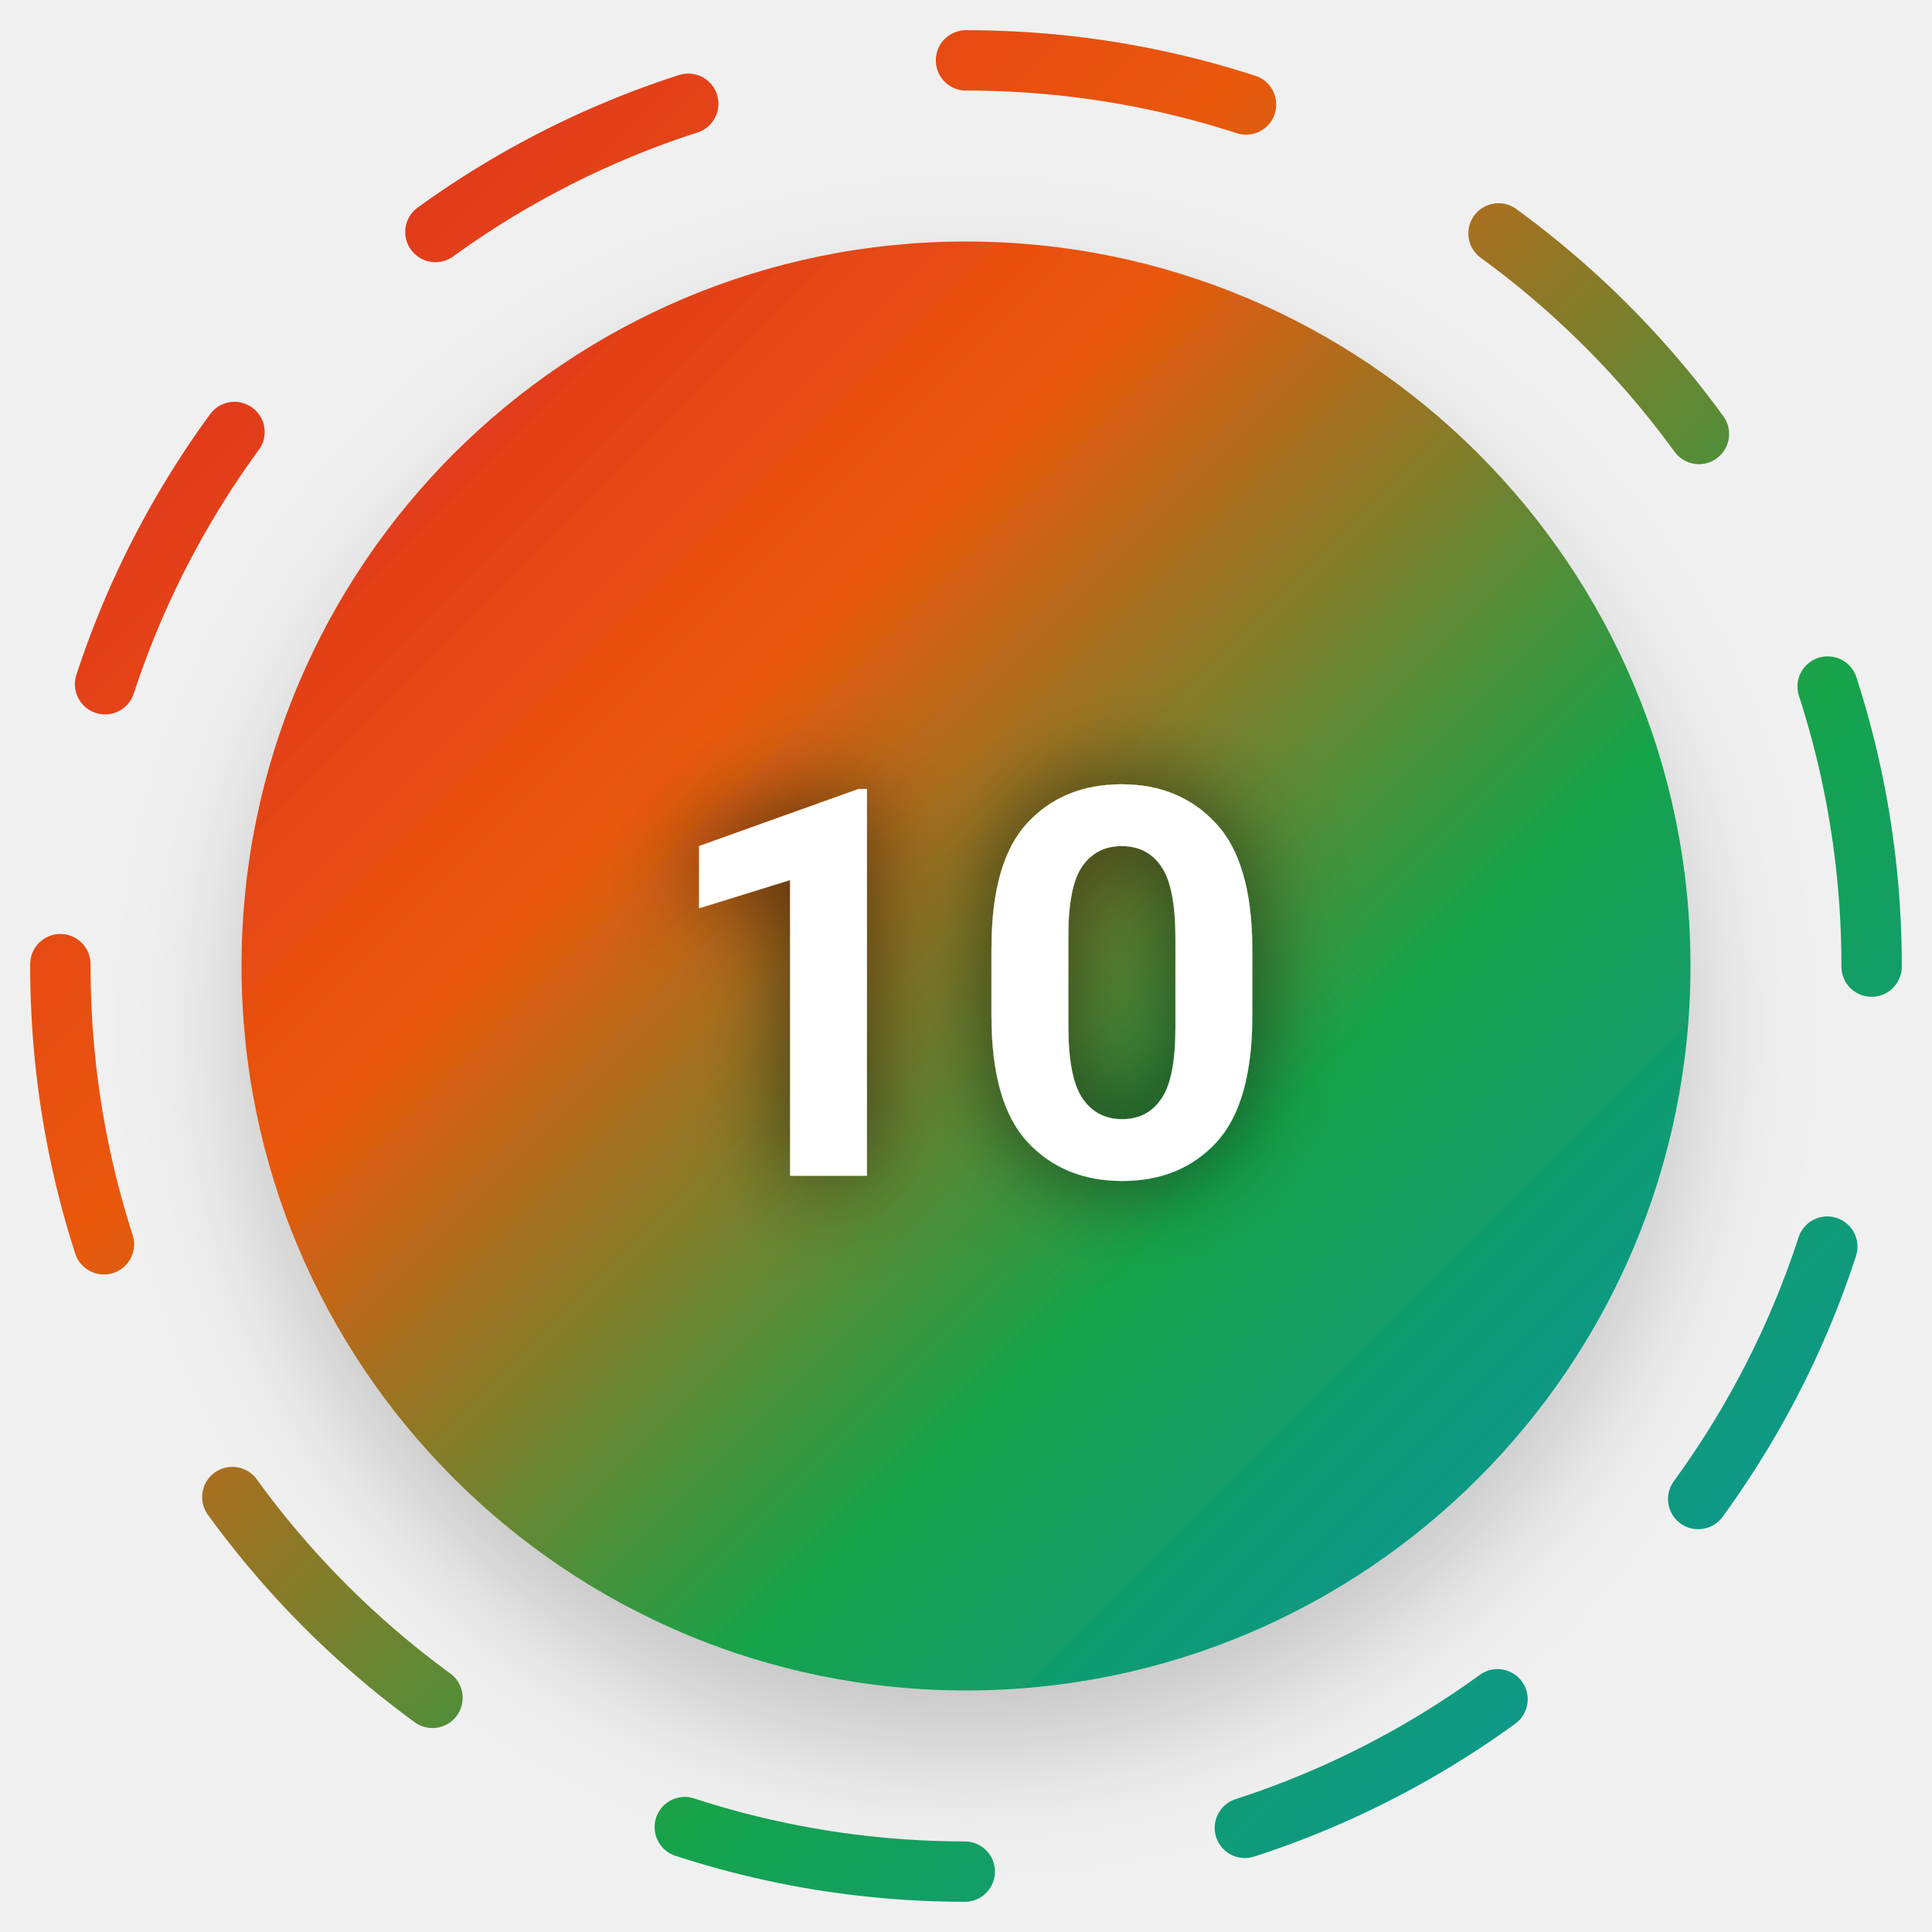
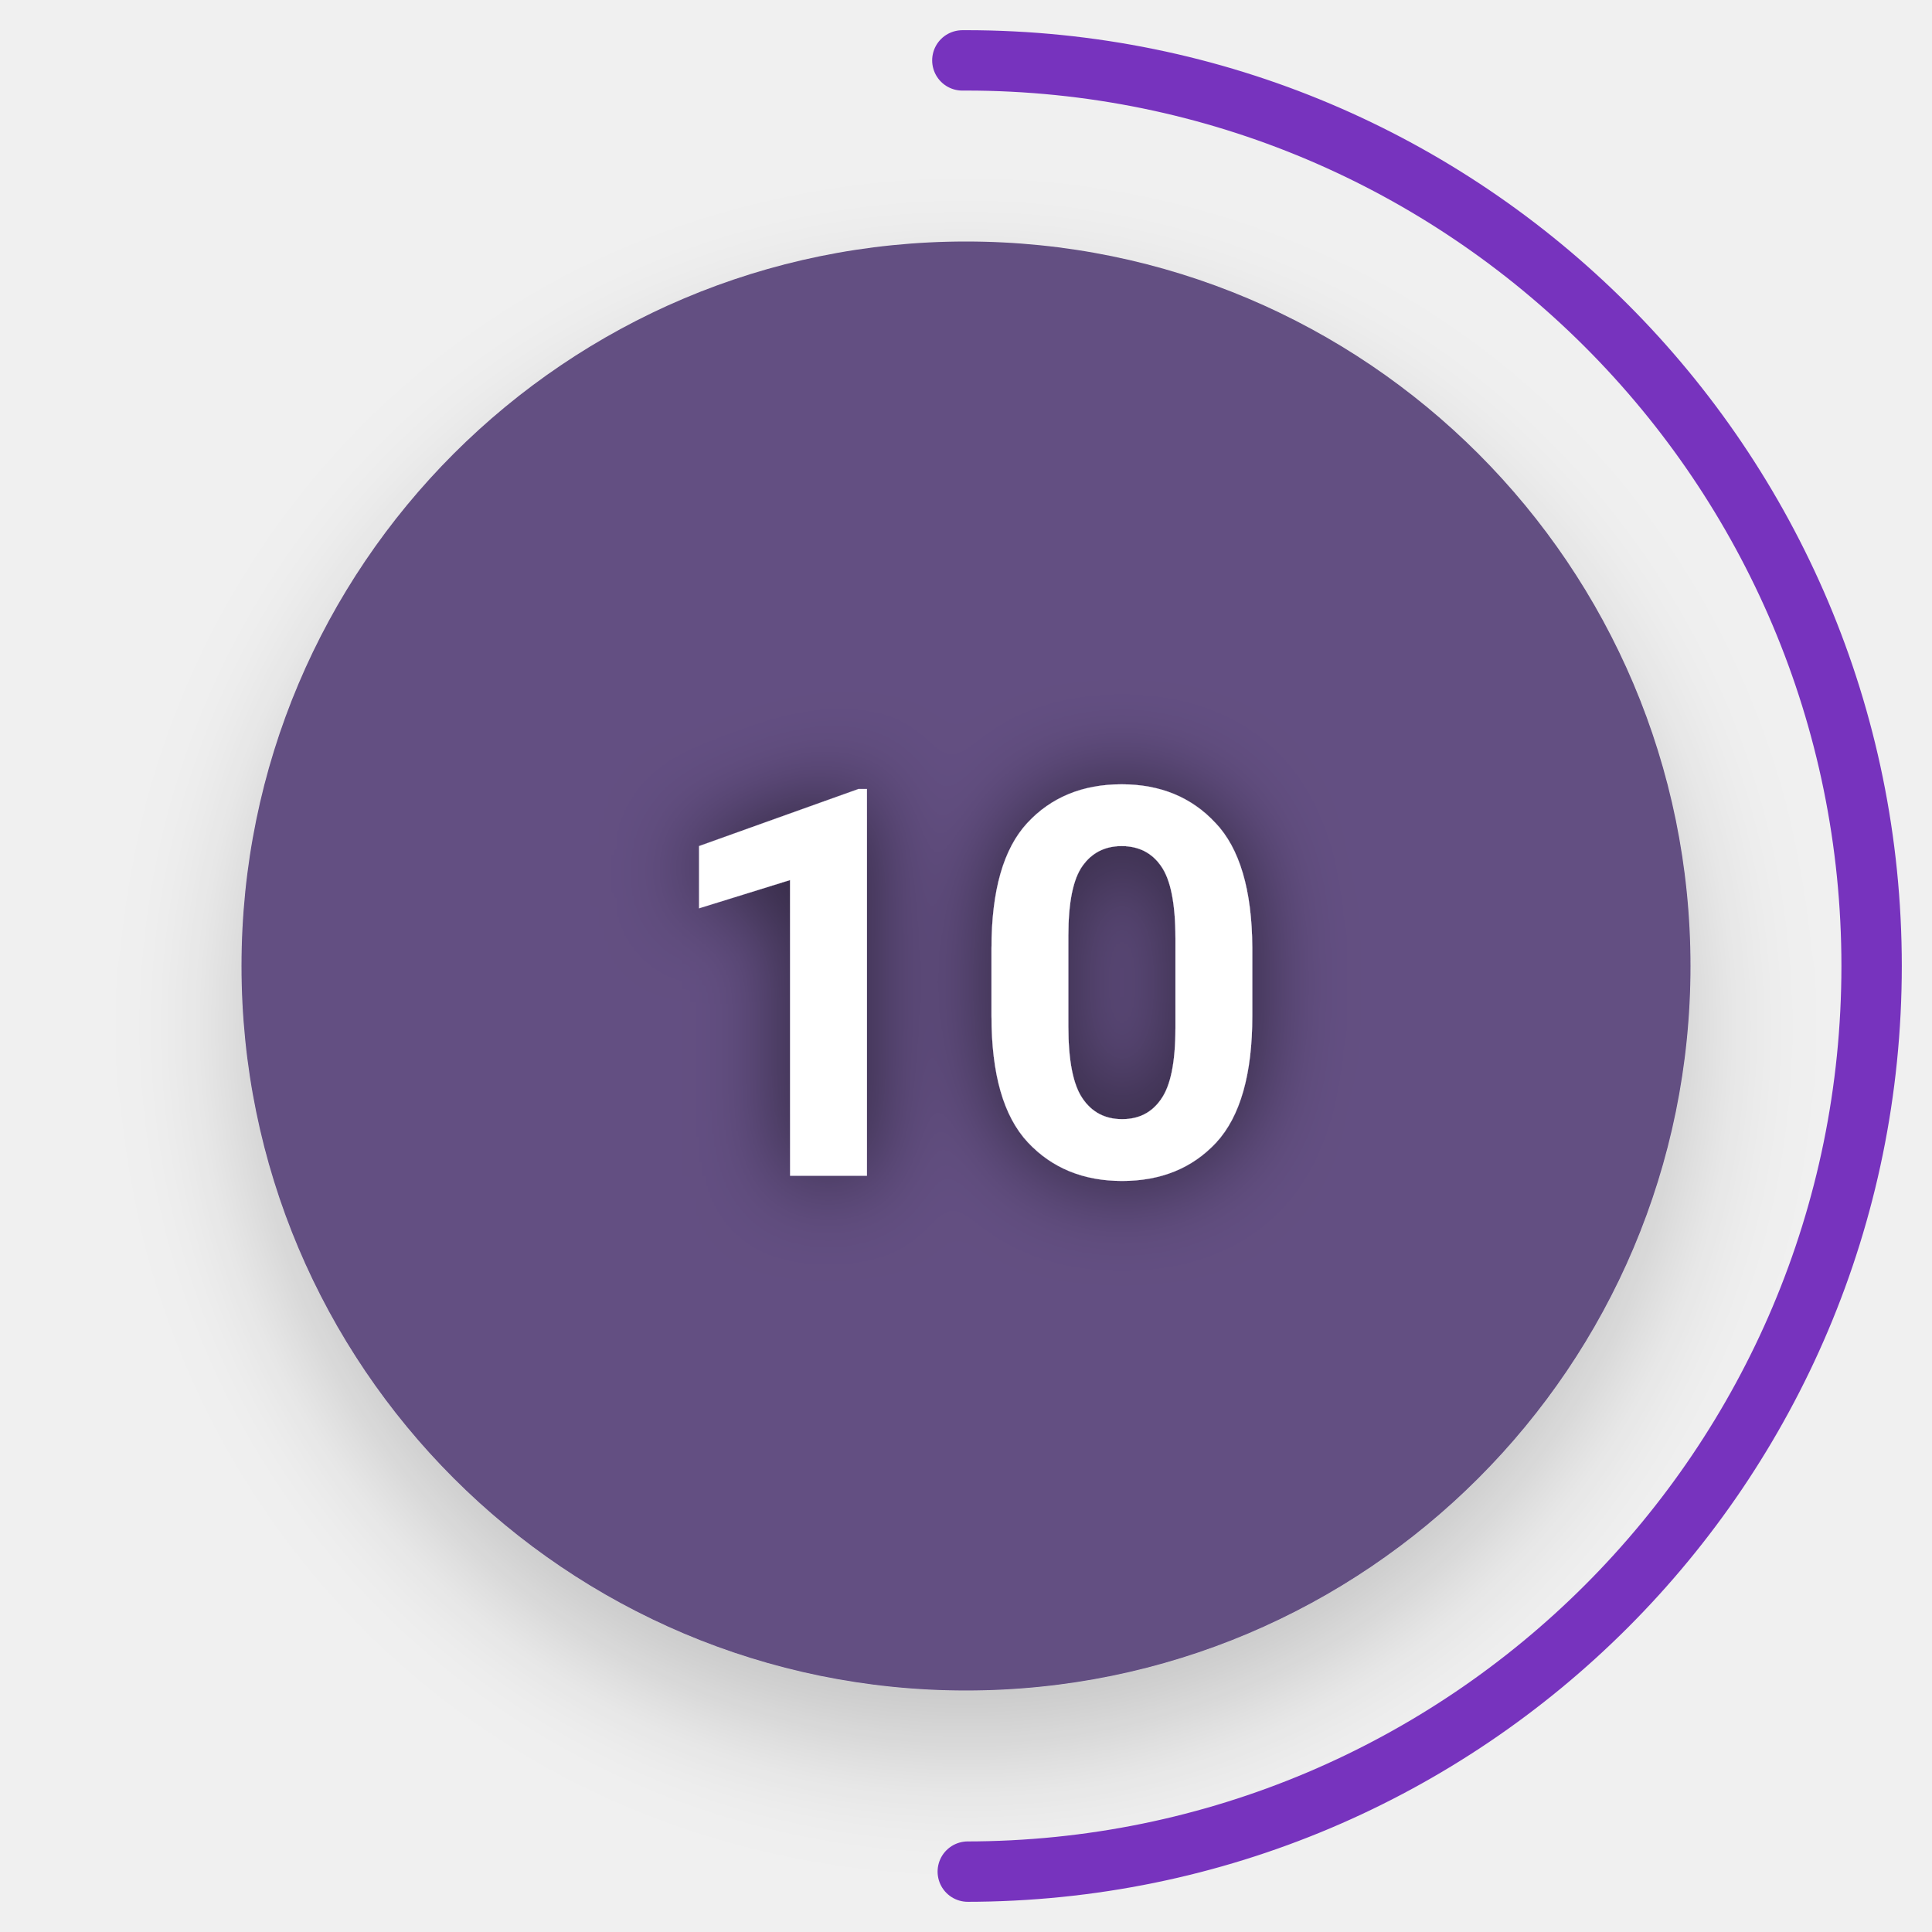
<svg xmlns="http://www.w3.org/2000/svg" width="64" height="64" viewBox="0 0 64 64" role="img" aria-label="Level 10">
  <defs>
    <linearGradient id="ring" x1="0" y1="0" x2="1" y2="1">
      <stop offset="0%" stop-color="#B87333" />
      <stop offset="100%" stop-color="#D18E52" />
    </linearGradient>
    <linearGradient id="inner" x1="0" y1="0" x2="1" y2="1">
-       <stop offset="0%" stop-color="#dc2626" />
-       <stop offset="33%" stop-color="#ea580c" />
-       <stop offset="66%" stop-color="#16a34a" />
-       <stop offset="100%" stop-color="#0891b2" />
+       <stop offset="0%" stop-color="#7733be" />
+       <stop offset="100%" stop-color="#7733be" />
    </linearGradient>
    <filter id="shadow" x="-20%" y="-20%" width="140%" height="140%">
      <feDropShadow dx="0" dy="2" stdDeviation="2" flood-color="#000" flood-opacity=".18" />
    </filter>
    <filter id="saturation" x="-20%" y="-20%" width="140%" height="140%">
-       <feColorMatrix type="saturate" values="1.0" />
+       <feColorMatrix type="saturate" values="0.3" />
    </filter>
    <filter id="text-shadow" x="-50%" y="-50%" width="200%" height="200%">
      <feDropShadow dx="0" dy="0" stdDeviation="1.5" flood-color="#000" flood-opacity="0.6" />
    </filter>
  </defs>
  <g filter="url(#shadow)">
    <circle cx="32" cy="32" r="24" fill="url(#inner)" filter="url(#saturation)" />
  </g>
  <text x="32" y="34" font-family="'Segoe UI', 'Roboto', 'Helvetica Neue', Arial, sans-serif" font-size="150%" font-weight="700" text-anchor="middle" dominant-baseline="middle" fill="#ffffff" filter="url(#text-shadow)">10
    </text>
-   <path d="M 32 2 A 30 30 0 1 1 31.999 2" fill="none" stroke="url(#inner)" stroke-width="2" stroke-linecap="round" stroke-dasharray="9.43 9.43" />
+   <path d="M 32 2 A 30 30 0 1 1 31.999 2" fill="none" stroke="url(#inner)" stroke-width="2" stroke-linecap="round" stroke-dasharray="94.2 94.2" />
</svg>
